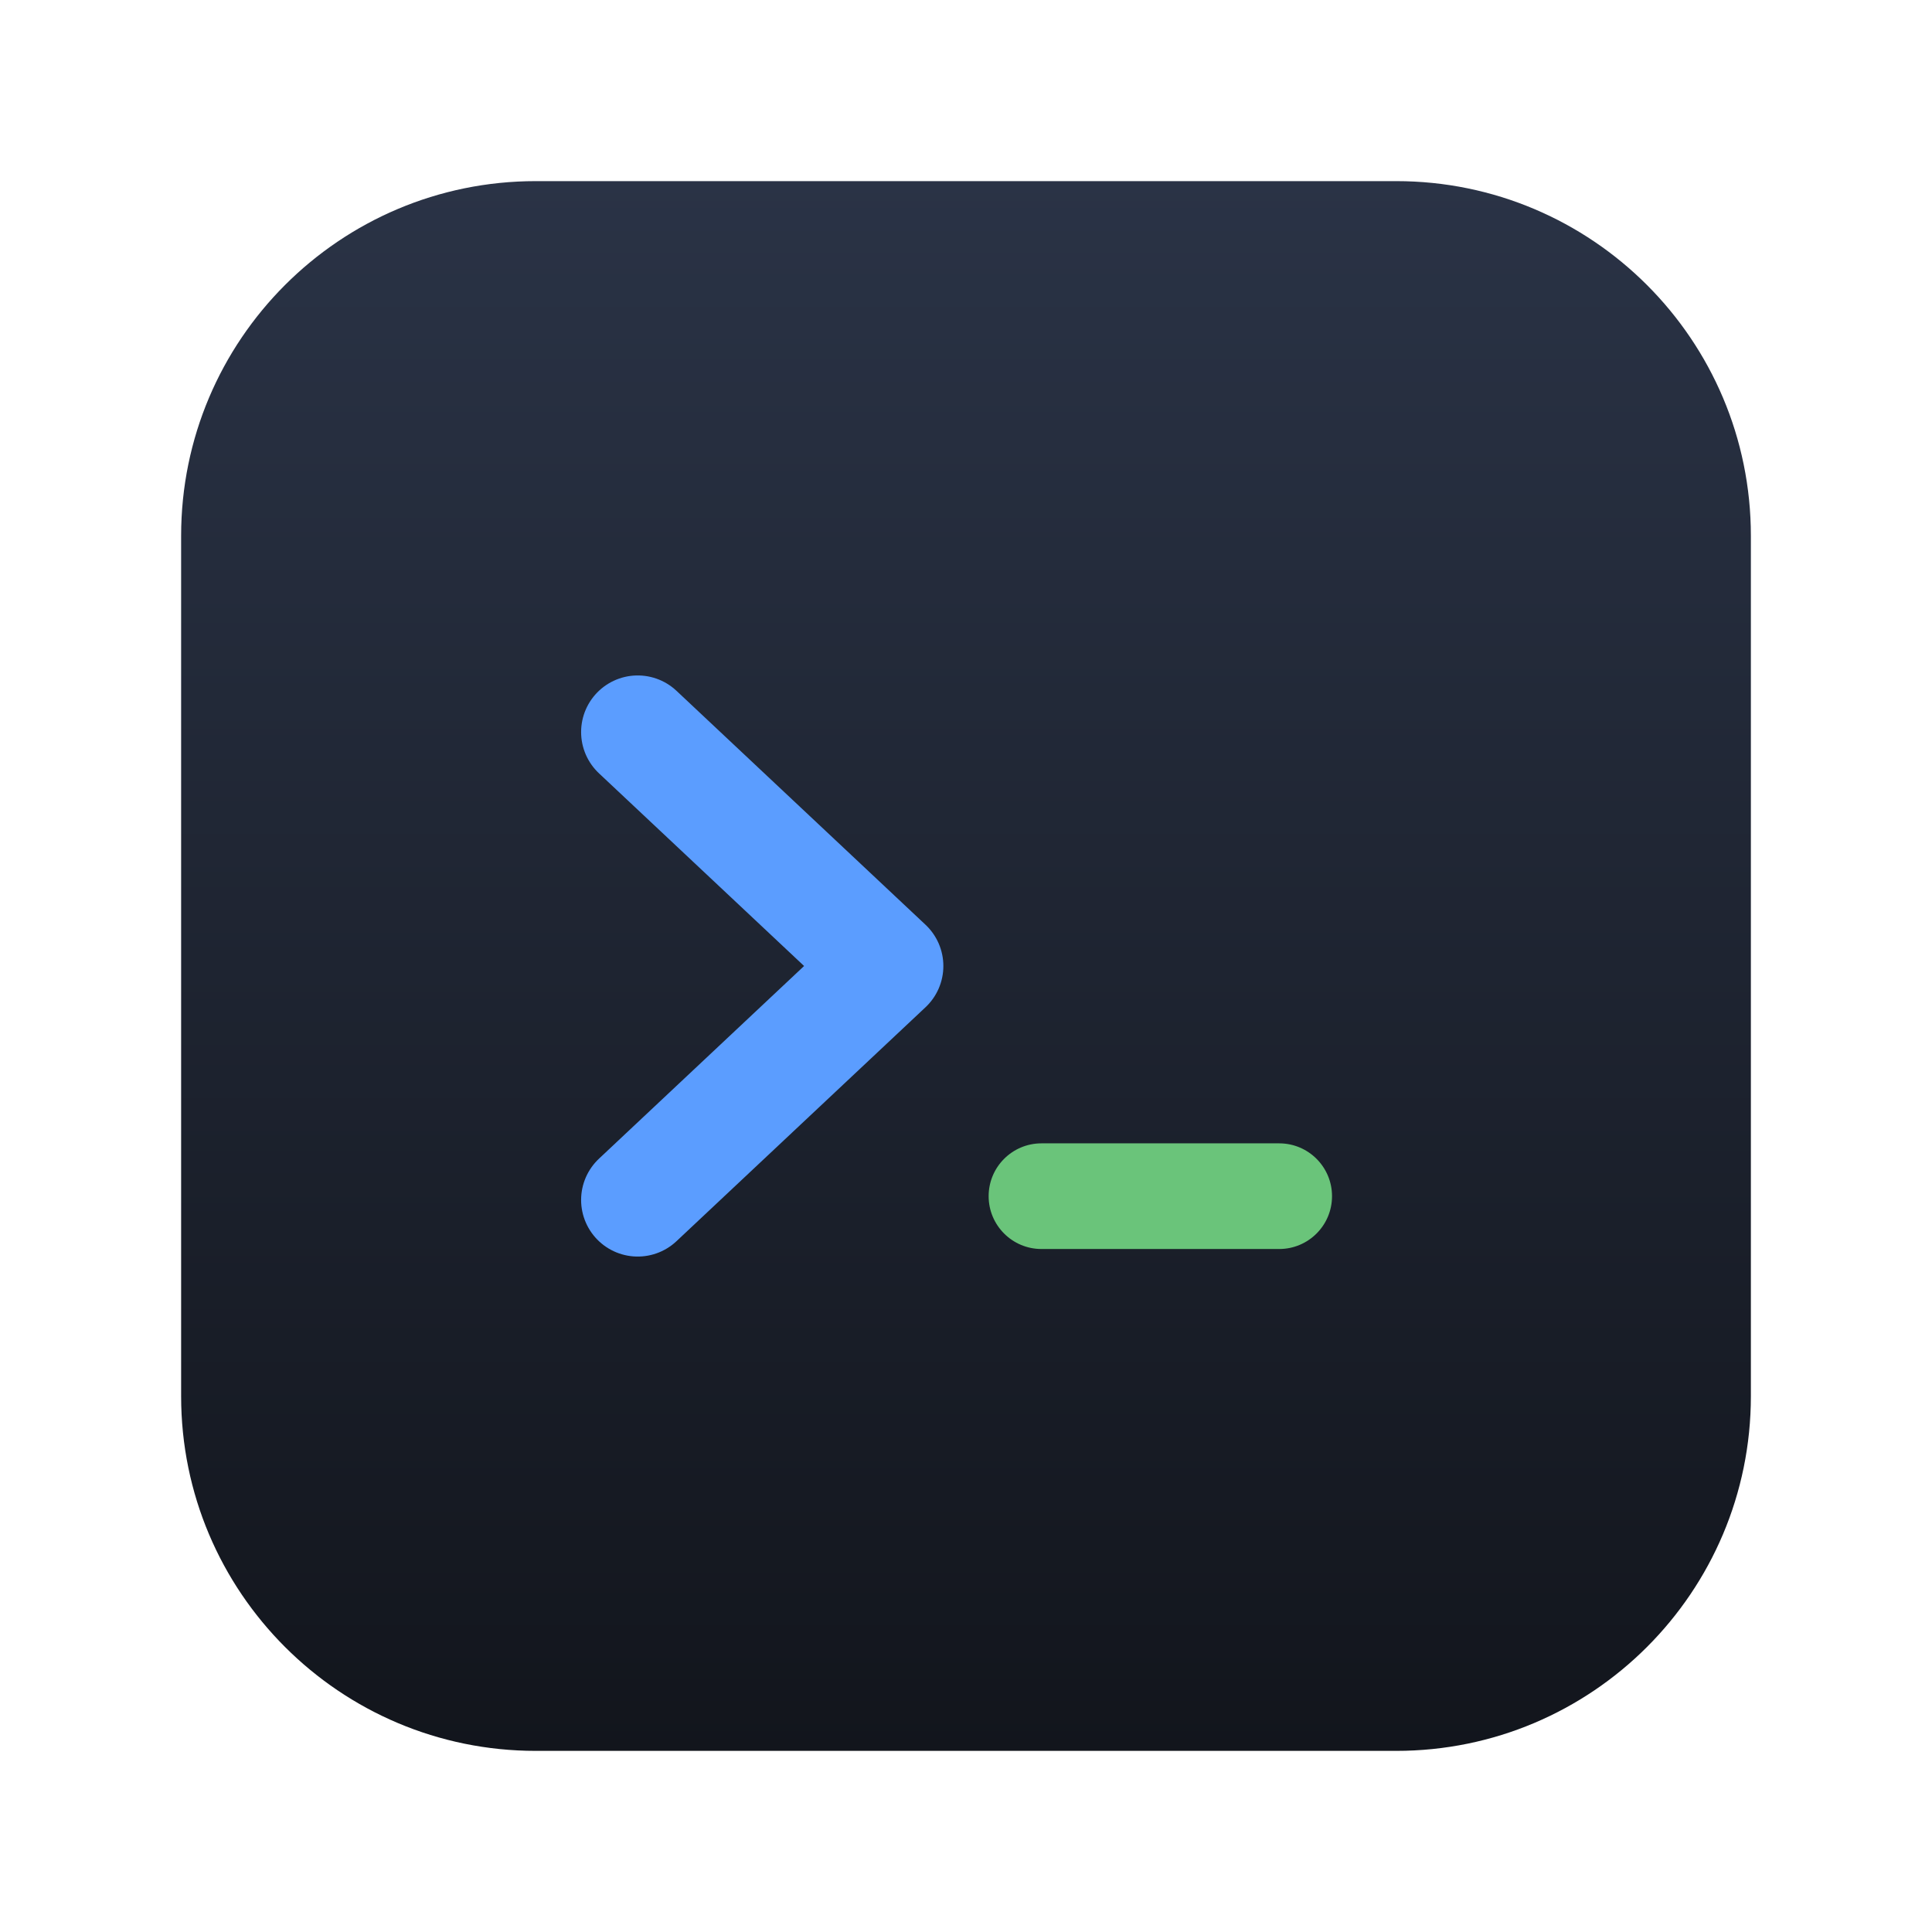
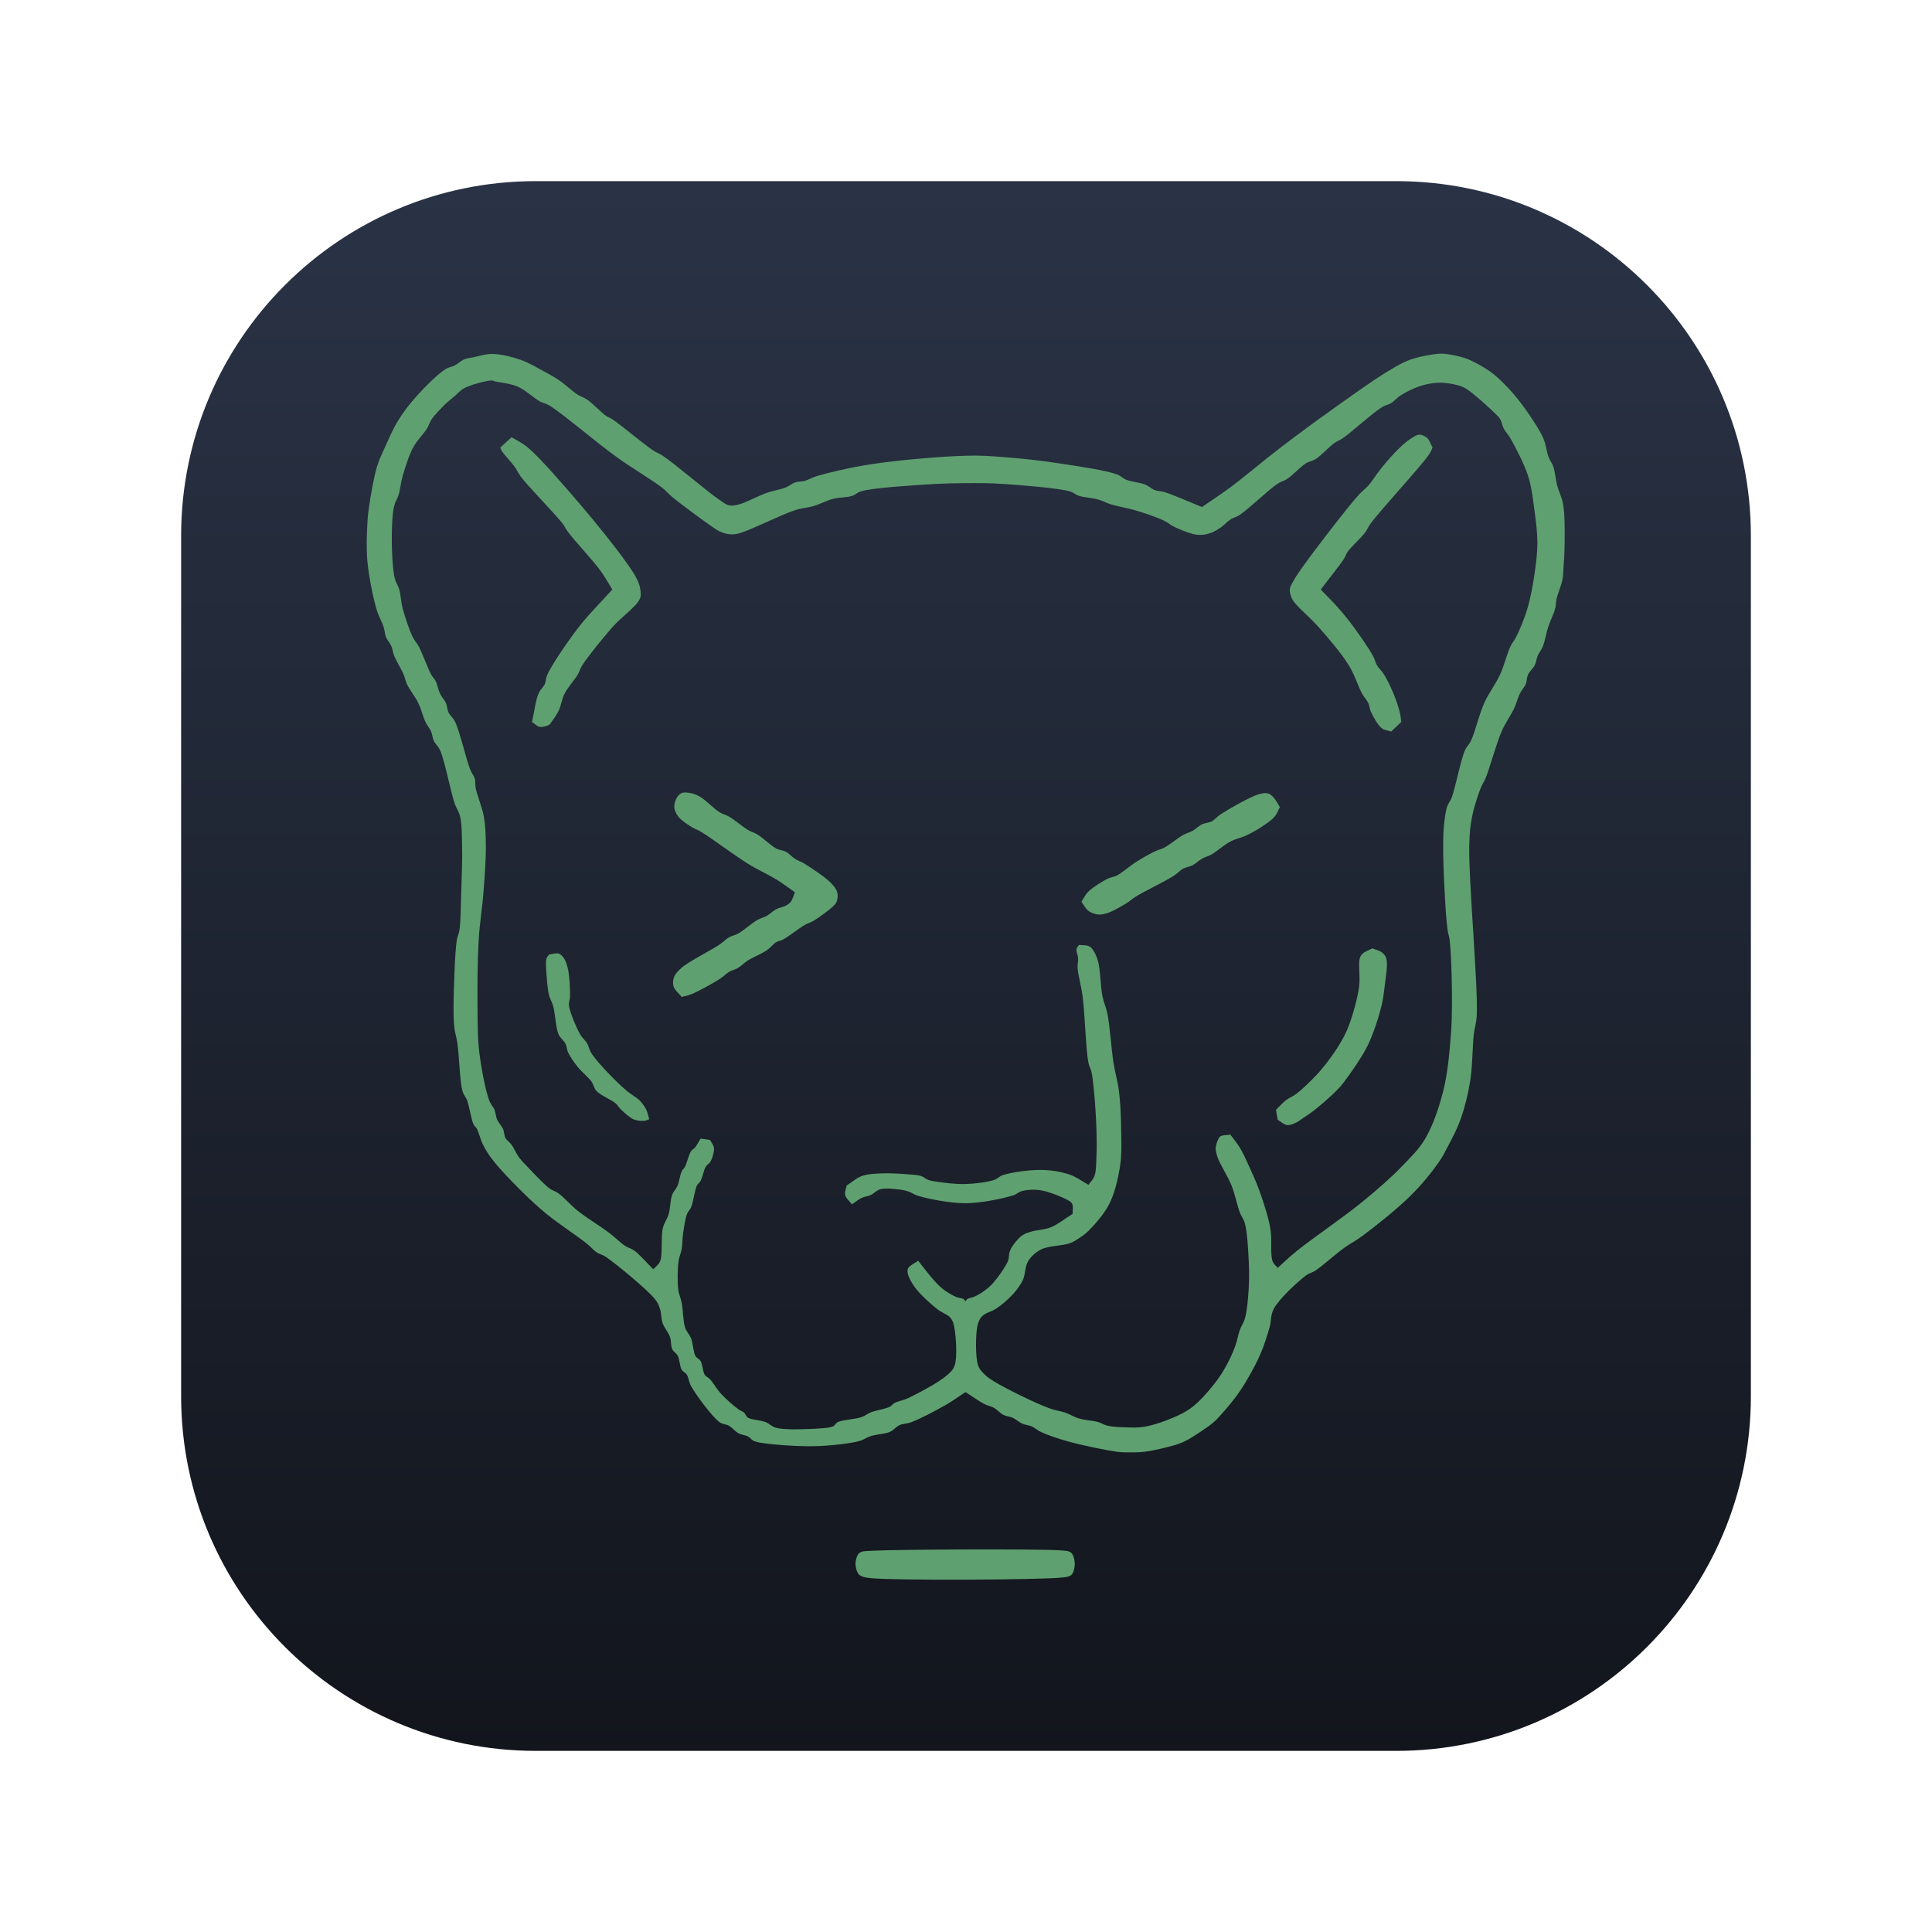
- <svg xmlns="http://www.w3.org/2000/svg" width="1024" height="1024" viewBox="0 0 1024 1024">
+ <svg xmlns="http://www.w3.org/2000/svg" width="1024" height="1024" viewBox="0 0 1024 1024" role="img" aria-label="cats">
  <defs>
    <linearGradient id="bg" x1="0" y1="0" x2="0" y2="1">
      <stop offset="0" stop-color="#2a3346" />
      <stop offset="1" stop-color="#12151c" />
    </linearGradient>
  </defs>
  <rect x="96" y="96" width="832" height="832" rx="188" fill="url(#bg)" />
-   <path d="M338 388 L470 512 L338 636" fill="none" stroke="#5b9dff" stroke-width="60" stroke-linecap="round" stroke-linejoin="round" />
-   <rect x="524" y="606" width="182" height="56" rx="28" fill="#6ac47a" />
+   <g transform="translate(-3925.99 -1242.00) scale(5.01437)">
+     <path d="M885.00,394.83 C885.67,395.25 886.44,395.81 887.00,396.10 C887.38,396.29 887.68,396.31 888.00,396.49 C888.35,396.69 888.65,397.06 889.00,397.24 C889.32,397.40 889.68,397.40 890.00,397.55 C890.34,397.71 890.66,398.02 891.00,398.17 C891.32,398.31 891.68,398.32 892.00,398.46 C892.34,398.61 892.56,398.86 893.00,399.06 C893.72,399.40 894.86,399.78 896.00,400.09 C897.44,400.49 899.97,401.00 901.00,401.14 C901.46,401.20 901.61,401.20 902.00,401.20 C902.55,401.21 903.27,401.22 904.00,401.13 C904.90,401.01 906.22,400.70 907.00,400.47 C907.51,400.32 907.81,400.21 908.24,400.00 C908.76,399.75 909.37,399.34 909.88,399.00 C910.37,398.68 910.87,398.33 911.25,398.00 C911.55,397.74 911.70,397.57 912.00,397.23 C912.52,396.65 913.36,395.69 914.00,394.74 C914.74,393.65 915.55,392.20 916.09,391.00 C916.56,389.97 916.87,388.91 917.14,388.00 C917.35,387.27 917.22,386.70 917.60,386.00 C918.20,384.92 920.17,383.11 921.00,382.50 C921.39,382.21 921.57,382.26 921.97,382.00 C922.71,381.52 924.08,380.27 925.00,379.61 C925.72,379.09 926.20,378.89 927.00,378.29 C928.34,377.30 930.71,375.41 932.12,374.00 C933.28,372.85 934.32,371.55 935.00,370.57 C935.46,369.92 935.66,369.50 936.00,368.84 C936.43,368.02 936.96,367.05 937.33,366.00 C937.76,364.80 938.11,363.42 938.34,362.00 C938.60,360.44 938.58,358.29 938.73,357.00 C938.83,356.18 938.98,356.00 939.04,355.00 C939.20,352.00 938.15,340.48 938.25,337.00 C938.29,335.58 938.36,334.99 938.55,334.00 C938.75,332.99 939.16,331.75 939.45,331.00 C939.64,330.53 939.79,330.40 940.00,329.88 C940.43,328.84 941.09,326.33 941.67,325.00 C942.10,324.02 942.66,323.29 943.00,322.55 C943.26,321.99 943.37,321.45 943.60,321.00 C943.78,320.62 944.07,320.35 944.22,320.00 C944.35,319.68 944.32,319.32 944.46,319.00 C944.62,318.65 944.99,318.35 945.17,318.00 C945.33,317.68 945.35,317.33 945.48,317.00 C945.63,316.66 945.87,316.40 946.03,316.00 C946.25,315.46 946.36,314.66 946.58,314.00 C946.79,313.33 947.19,312.56 947.33,312.00 C947.43,311.62 947.39,311.39 947.47,311.00 C947.60,310.44 947.98,309.56 948.09,309.00 C948.17,308.61 948.16,308.42 948.19,308.00 C948.24,307.27 948.33,306.07 948.33,305.00 C948.34,303.76 948.36,302.09 948.17,301.00 C948.03,300.21 947.71,299.67 947.54,299.00 C947.37,298.34 947.32,297.54 947.13,297.00 C946.99,296.60 946.78,296.40 946.63,296.00 C946.42,295.46 946.38,294.71 946.07,294.00 C945.66,293.07 944.84,291.88 944.23,291.00 C943.70,290.25 943.19,289.62 942.64,289.00 C942.11,288.42 941.49,287.80 941.00,287.38 C940.64,287.08 940.40,286.91 940.00,286.66 C939.46,286.32 938.68,285.87 938.00,285.61 C937.35,285.37 936.56,285.21 936.00,285.13 C935.61,285.08 935.42,285.05 935.00,285.08 C934.27,285.14 932.93,285.38 932.00,285.71 C931.12,286.03 930.51,286.42 929.54,287.00 C928.04,287.90 925.85,289.49 924.00,290.80 C922.10,292.15 920.15,293.58 918.30,295.00 C916.49,296.38 914.53,298.06 913.00,299.20 C911.87,300.03 911.00,300.58 910.00,301.28 C908.67,300.75 906.90,299.96 906.00,299.69 C905.56,299.57 905.32,299.62 905.00,299.49 C904.66,299.36 904.40,299.07 904.00,298.91 C903.46,298.68 902.54,298.62 902.00,298.40 C901.60,298.24 901.49,298.02 901.00,297.83 C899.86,297.41 897.01,296.98 895.00,296.68 C893.01,296.37 890.80,296.13 889.00,296.00 C887.53,295.89 886.63,295.81 885.00,295.86 C882.42,295.93 877.85,296.32 875.00,296.76 C872.83,297.10 870.55,297.63 869.32,298.00 C868.72,298.18 868.42,298.40 868.00,298.52 C867.65,298.61 867.32,298.57 867.00,298.68 C866.66,298.79 866.40,299.05 866.00,299.21 C865.46,299.43 864.73,299.53 864.00,299.78 C863.09,300.10 861.74,300.85 861.00,301.02 C860.59,301.12 860.32,301.17 860.00,301.10 C859.65,301.02 859.46,300.83 859.00,300.53 C857.82,299.74 854.18,296.63 853.00,295.86 C852.54,295.56 852.44,295.59 852.00,295.31 C851.05,294.69 848.50,292.54 847.67,292.00 C847.36,291.80 847.27,291.82 847.00,291.64 C846.50,291.29 845.57,290.31 845.00,289.92 C844.63,289.67 844.38,289.64 844.00,289.40 C843.43,289.04 842.63,288.27 842.00,287.85 C841.49,287.51 841.11,287.30 840.55,287.00 C839.82,286.61 838.91,286.05 838.00,285.73 C837.06,285.40 835.90,285.12 835.00,285.10 C834.27,285.09 833.55,285.34 833.00,285.45 C832.61,285.53 832.32,285.55 832.00,285.68 C831.65,285.83 831.34,286.15 831.00,286.32 C830.67,286.49 830.39,286.48 830.00,286.73 C829.23,287.22 827.86,288.58 827.00,289.54 C826.22,290.40 825.57,291.26 825.00,292.19 C824.45,293.09 824.01,294.14 823.62,295.00 C823.30,295.72 823.04,296.21 822.80,297.00 C822.47,298.08 822.17,299.85 822.00,300.96 C821.88,301.75 821.82,302.20 821.78,303.00 C821.72,304.11 821.65,305.60 821.78,307.00 C821.92,308.58 822.36,310.72 822.72,312.00 C822.96,312.83 823.34,313.44 823.51,314.00 C823.63,314.39 823.61,314.68 823.74,315.00 C823.87,315.34 824.17,315.66 824.32,316.00 C824.46,316.33 824.45,316.62 824.61,317.00 C824.83,317.56 825.39,318.44 825.62,319.00 C825.78,319.38 825.78,319.62 825.96,320.00 C826.22,320.56 826.83,321.32 827.16,322.00 C827.48,322.65 827.66,323.46 827.92,324.00 C828.11,324.40 828.36,324.66 828.51,325.00 C828.65,325.33 828.66,325.68 828.81,326.00 C828.97,326.35 829.24,326.51 829.47,327.00 C829.96,328.09 830.58,331.37 831.00,332.60 C831.22,333.23 831.45,333.43 831.58,334.00 C831.77,334.80 831.76,335.87 831.79,337.00 C831.83,338.45 831.75,340.43 831.70,342.00 C831.65,343.41 831.65,345.12 831.51,346.00 C831.44,346.45 831.32,346.57 831.24,347.00 C831.12,347.75 831.05,348.93 831.00,350.13 C830.93,351.78 830.82,354.56 830.94,356.00 C831.01,356.85 831.18,357.18 831.30,358.00 C831.49,359.29 831.54,361.98 831.83,363.00 C831.97,363.48 832.16,363.58 832.32,364.00 C832.56,364.64 832.76,366.03 833.00,366.53 C833.11,366.76 833.23,366.78 833.35,367.00 C833.56,367.38 833.73,368.14 834.00,368.68 C834.28,369.23 834.54,369.66 835.00,370.26 C835.70,371.18 837.00,372.53 838.00,373.52 C838.91,374.42 839.68,375.15 840.71,376.00 C841.96,377.02 844.08,378.41 845.00,379.16 C845.46,379.53 845.65,379.81 846.00,380.05 C846.32,380.27 846.56,380.26 847.00,380.55 C848.08,381.28 851.36,383.99 852.17,385.00 C852.50,385.41 852.56,385.62 852.70,386.00 C852.86,386.46 852.82,387.08 853.00,387.58 C853.18,388.08 853.60,388.52 853.76,389.00 C853.91,389.43 853.84,389.94 854.00,390.29 C854.14,390.59 854.43,390.70 854.59,391.00 C854.79,391.38 854.79,392.11 855.00,392.46 C855.15,392.71 855.40,392.76 855.55,393.00 C855.75,393.31 855.73,393.72 856.00,394.21 C856.53,395.15 858.19,397.41 858.99,398.00 C859.37,398.28 859.68,398.20 860.00,398.39 C860.35,398.59 860.65,398.99 861.00,399.18 C861.32,399.36 861.71,399.37 862.00,399.52 C862.25,399.65 862.37,399.88 862.64,400.00 C863.00,400.16 863.43,400.20 864.00,400.28 C864.98,400.41 866.76,400.53 868.00,400.55 C869.07,400.57 870.02,400.53 871.00,400.43 C871.95,400.34 873.06,400.21 873.79,400.00 C874.29,399.86 874.54,399.63 875.00,399.48 C875.58,399.29 876.47,399.27 877.00,399.04 C877.41,398.86 877.63,398.52 878.00,398.34 C878.39,398.16 878.78,398.20 879.31,398.00 C880.25,397.65 881.97,396.73 883.00,396.14 C883.78,395.68 884.33,395.27 885.00,394.83 Z M852.00,381.85 C852.24,381.57 852.54,381.42 852.72,381.00 C853.02,380.26 852.78,378.45 853.00,377.54 C853.15,376.91 853.47,376.56 853.63,376.00 C853.81,375.39 853.79,374.54 853.99,374.00 C854.14,373.59 854.41,373.38 854.57,373.00 C854.75,372.56 854.83,371.87 855.00,371.51 C855.11,371.29 855.23,371.23 855.36,371.00 C855.56,370.61 855.77,369.68 856.00,369.35 C856.13,369.17 856.26,369.16 856.40,369.00 C856.59,368.77 856.80,368.36 857.00,368.04 L858.00,368.18 C858.14,368.45 858.36,368.71 858.41,369.00 C858.46,369.31 858.33,369.72 858.25,370.00 C858.18,370.21 858.11,370.37 858.00,370.54 C857.88,370.71 857.69,370.78 857.55,371.00 C857.34,371.34 857.20,372.15 857.00,372.51 C856.88,372.73 856.73,372.76 856.61,373.00 C856.38,373.47 856.23,374.75 856.00,375.29 C855.87,375.60 855.69,375.69 855.57,376.00 C855.38,376.49 855.26,377.35 855.16,378.00 C855.07,378.60 855.09,379.21 855.00,379.73 C854.92,380.19 854.74,380.48 854.67,381.00 C854.56,381.78 854.54,383.20 854.64,384.00 C854.71,384.55 854.89,384.84 855.00,385.37 C855.15,386.11 855.14,387.32 855.36,388.00 C855.52,388.48 855.83,388.72 856.00,389.17 C856.21,389.70 856.22,390.59 856.45,391.00 C856.60,391.27 856.85,391.30 857.00,391.55 C857.21,391.90 857.23,392.67 857.44,393.00 C857.60,393.23 857.79,393.26 858.00,393.48 C858.33,393.83 858.69,394.50 859.15,395.00 C859.67,395.57 860.54,396.32 861.00,396.65 C861.24,396.83 861.43,396.85 861.60,397.00 C861.76,397.15 861.78,397.38 862.00,397.53 C862.37,397.77 863.33,397.79 863.86,398.00 C864.30,398.17 864.48,398.47 865.00,398.61 C865.91,398.85 867.90,398.76 869.00,398.71 C869.78,398.66 870.57,398.64 871.00,398.45 C871.25,398.33 871.25,398.13 871.51,398.00 C872.01,397.75 873.37,397.71 874.00,397.48 C874.42,397.33 874.60,397.13 875.00,396.97 C875.54,396.75 876.58,396.61 877.00,396.38 C877.23,396.26 877.25,396.12 877.47,396.00 C877.82,395.80 878.39,395.73 879.00,395.44 C880.04,394.95 882.19,393.80 883.00,393.09 C883.44,392.70 883.68,392.52 883.86,392.00 C884.16,391.12 883.99,388.88 883.82,388.00 C883.73,387.54 883.67,387.30 883.43,387.00 C883.13,386.63 882.51,386.46 882.00,386.05 C881.33,385.52 880.36,384.65 879.84,384.00 C879.45,383.52 879.15,383.00 879.00,382.62 C878.91,382.38 878.86,382.18 878.87,382.00 C878.88,381.87 878.91,381.77 879.00,381.65 C879.17,381.43 879.67,381.18 880.00,380.95 C880.55,381.63 881.15,382.45 881.65,383.00 C882.02,383.41 882.31,383.71 882.69,384.00 C883.09,384.30 883.61,384.60 884.00,384.77 C884.29,384.90 884.63,384.89 884.80,385.00 C884.90,385.07 884.93,385.17 885.00,385.25 C885.06,385.17 885.09,385.07 885.19,385.00 C885.35,384.88 885.72,384.85 886.00,384.72 C886.32,384.57 886.68,384.36 887.00,384.12 C887.35,383.87 887.66,383.61 888.00,383.21 C888.48,382.66 889.22,381.61 889.48,381.00 C889.63,380.62 889.57,380.29 889.67,380.00 C889.76,379.75 889.84,379.58 890.00,379.35 C890.23,379.01 890.64,378.52 891.00,378.27 C891.31,378.05 891.60,377.98 892.00,377.86 C892.55,377.69 893.33,377.69 894.00,377.42 C894.77,377.11 895.55,376.47 896.32,376.00 C896.32,375.67 896.39,375.24 896.30,375.00 C896.24,374.84 896.18,374.78 896.00,374.65 C895.53,374.33 893.91,373.66 893.00,373.51 C892.28,373.39 891.54,373.44 891.00,373.57 C890.60,373.67 890.48,373.90 890.00,374.05 C888.98,374.37 886.67,374.86 885.00,374.87 C883.33,374.87 881.02,374.40 880.00,374.09 C879.53,373.95 879.34,373.75 879.00,373.64 C878.67,373.53 878.39,373.46 878.00,373.42 C877.45,373.35 876.54,373.25 876.00,373.39 C875.59,373.50 875.33,373.84 874.99,374.00 C874.66,374.15 874.32,374.16 874.00,374.32 C873.66,374.48 873.33,374.77 873.00,374.99 C872.76,374.66 872.36,374.35 872.28,374.00 C872.20,373.68 872.39,373.33 872.44,373.00 C872.97,372.67 873.45,372.21 874.04,372.00 C874.64,371.78 875.27,371.76 876.00,371.72 C876.89,371.67 878.20,371.75 879.00,371.82 C879.53,371.86 879.97,371.88 880.32,372.00 C880.60,372.09 880.75,372.28 881.00,372.38 C881.29,372.49 881.57,372.54 882.00,372.60 C882.73,372.71 884.00,372.87 885.00,372.84 C886.00,372.81 887.28,372.65 888.00,372.42 C888.44,372.27 888.54,372.03 889.00,371.88 C889.87,371.60 891.76,371.33 893.00,371.35 C894.07,371.36 895.12,371.54 896.00,371.84 C896.76,372.10 897.33,372.56 898.00,372.92 C898.21,372.61 898.49,372.39 898.63,372.00 C898.82,371.48 898.81,370.74 898.84,370.00 C898.89,369.10 898.87,368.07 898.84,367.00 C898.80,365.76 898.69,364.10 898.58,363.00 C898.50,362.22 898.44,361.55 898.32,361.00 C898.23,360.60 898.09,360.49 897.99,360.00 C897.73,358.73 897.62,354.84 897.38,353.00 C897.22,351.79 896.89,350.73 896.85,350.00 C896.82,349.58 896.92,349.33 896.91,349.00 C896.89,348.67 896.69,348.26 896.74,348.00 C896.77,347.82 896.91,347.71 897.00,347.57 C897.33,347.61 897.75,347.58 898.00,347.68 C898.18,347.75 898.28,347.84 898.41,348.00 C898.62,348.27 898.84,348.70 899.00,349.25 C899.26,350.15 899.27,351.98 899.48,353.00 C899.63,353.73 899.84,354.06 900.00,354.83 C900.26,356.11 900.41,358.51 900.64,360.00 C900.82,361.14 901.08,361.92 901.22,363.00 C901.37,364.23 901.44,365.67 901.45,367.00 C901.47,368.33 901.54,369.68 901.33,371.00 C901.11,372.35 900.77,373.84 900.17,375.00 C899.62,376.07 898.62,377.17 898.00,377.79 C897.63,378.16 897.34,378.34 897.00,378.57 C896.68,378.78 896.44,378.95 896.00,379.11 C895.28,379.37 893.77,379.36 893.00,379.75 C892.40,380.06 891.94,380.48 891.62,381.00 C891.28,381.55 891.34,382.40 891.06,383.00 C890.79,383.56 890.43,384.02 890.00,384.50 C889.52,385.03 888.82,385.63 888.26,386.00 C887.83,386.29 887.29,386.42 887.00,386.62 C886.82,386.75 886.72,386.83 886.60,387.00 C886.44,387.24 886.30,387.55 886.23,388.00 C886.08,388.88 886.04,391.14 886.33,392.00 C886.49,392.48 886.78,392.72 887.06,393.00 C887.33,393.28 887.58,393.43 888.00,393.69 C888.71,394.14 889.99,394.79 891.00,395.28 C891.99,395.76 893.16,396.30 894.00,396.59 C894.59,396.80 895.03,396.83 895.53,397.00 C896.03,397.17 896.46,397.46 897.00,397.62 C897.61,397.81 898.45,397.84 899.00,397.99 C899.40,398.11 899.60,398.29 900.00,398.38 C900.54,398.51 901.33,398.55 902.00,398.56 C902.67,398.58 903.28,398.61 904.00,398.48 C904.91,398.32 906.12,397.90 907.00,397.51 C907.75,397.19 908.35,396.90 909.00,396.39 C909.78,395.79 910.65,394.79 911.27,394.00 C911.81,393.33 912.21,392.68 912.59,392.00 C912.95,391.35 913.26,390.65 913.50,390.00 C913.72,389.41 913.81,388.79 914.00,388.26 C914.17,387.80 914.41,387.52 914.55,387.00 C914.77,386.22 914.86,385.00 914.93,384.00 C914.99,383.00 914.99,382.07 914.94,381.00 C914.88,379.76 914.79,377.92 914.53,377.00 C914.39,376.49 914.18,376.33 914.00,375.85 C913.72,375.12 913.50,373.95 913.12,373.00 C912.73,372.00 911.89,370.75 911.64,370.00 C911.51,369.59 911.43,369.33 911.45,369.00 C911.48,368.66 911.65,368.21 911.77,368.00 C911.84,367.88 911.88,367.83 912.00,367.77 C912.21,367.66 912.67,367.67 913.00,367.62 C913.33,368.08 913.69,368.48 914.00,369.00 C914.36,369.59 914.68,370.31 915.00,371.02 C915.34,371.77 915.69,372.52 916.00,373.37 C916.36,374.33 916.78,375.65 917.00,376.51 C917.15,377.09 917.21,377.41 917.28,378.00 C917.38,378.82 917.22,380.37 917.46,381.00 C917.59,381.34 917.82,381.46 918.00,381.70 C918.67,381.11 919.11,380.65 920.00,379.93 C921.61,378.62 925.01,376.32 927.00,374.68 C928.58,373.38 929.94,372.21 931.10,371.00 C932.08,369.98 932.92,369.20 933.62,368.00 C934.43,366.60 935.05,364.77 935.50,363.00 C935.97,361.12 936.16,359.00 936.31,357.00 C936.46,355.00 936.43,352.80 936.39,351.00 C936.36,349.53 936.28,347.89 936.17,347.00 C936.11,346.55 936.02,346.45 935.96,346.00 C935.83,345.11 935.72,343.41 935.65,342.00 C935.56,340.43 935.48,338.29 935.49,337.00 C935.49,336.18 935.51,335.66 935.57,335.00 C935.64,334.33 935.72,333.54 935.89,333.00 C936.02,332.60 936.20,332.47 936.39,332.00 C936.78,330.98 937.34,328.01 937.79,327.00 C938.01,326.52 938.20,326.46 938.42,326.00 C938.85,325.13 939.28,323.22 939.83,322.00 C940.32,320.91 941.03,320.02 941.50,319.00 C941.95,318.02 942.26,316.72 942.61,316.00 C942.82,315.56 943.00,315.43 943.21,315.00 C943.57,314.28 944.08,313.09 944.40,312.00 C944.76,310.78 945.03,309.24 945.20,308.00 C945.35,306.93 945.45,306.00 945.45,305.00 C945.44,304.00 945.33,303.07 945.19,302.00 C945.02,300.76 944.88,299.31 944.47,298.00 C944.03,296.64 943.09,294.88 942.59,294.00 C942.32,293.54 942.08,293.34 941.90,293.00 C941.73,292.68 941.69,292.28 941.52,292.00 C941.38,291.76 941.26,291.66 941.00,291.41 C940.42,290.84 938.76,289.31 938.00,288.83 C937.60,288.58 937.40,288.51 937.00,288.40 C936.46,288.25 935.67,288.12 935.00,288.14 C934.33,288.16 933.65,288.30 933.00,288.51 C932.32,288.74 931.54,289.14 931.00,289.48 C930.59,289.74 930.35,290.08 930.00,290.29 C929.68,290.49 929.42,290.48 929.00,290.74 C928.07,291.30 925.78,293.40 924.89,294.00 C924.50,294.27 924.34,294.27 924.00,294.51 C923.45,294.90 922.58,295.86 922.00,296.22 C921.63,296.45 921.37,296.42 921.00,296.65 C920.43,297.00 919.57,297.94 919.00,298.31 C918.63,298.56 918.42,298.54 918.00,298.81 C917.09,299.40 914.91,301.51 914.00,302.10 C913.58,302.38 913.32,302.39 913.00,302.60 C912.65,302.83 912.34,303.20 912.00,303.43 C911.68,303.65 911.34,303.86 911.00,303.99 C910.68,304.11 910.34,304.20 910.00,304.22 C909.67,304.24 909.38,304.21 909.00,304.12 C908.44,303.98 907.54,303.61 907.00,303.34 C906.60,303.14 906.44,302.94 906.00,302.73 C905.28,302.38 903.97,301.93 903.00,301.64 C902.10,301.37 901.11,301.23 900.38,301.00 C899.84,300.83 899.51,300.62 899.00,300.48 C898.40,300.31 897.54,300.27 897.00,300.10 C896.60,299.97 896.50,299.77 896.00,299.62 C894.74,299.27 891.01,298.98 889.00,298.84 C887.48,298.74 886.33,298.75 885.00,298.76 C883.67,298.77 882.52,298.79 881.00,298.89 C878.99,299.02 875.26,299.25 874.00,299.61 C873.50,299.76 873.40,299.98 873.00,300.11 C872.46,300.28 871.66,300.24 871.00,300.42 C870.32,300.59 869.67,300.96 869.00,301.16 C868.34,301.36 867.83,301.35 867.00,301.61 C865.52,302.07 862.17,303.80 861.00,304.08 C860.54,304.19 860.33,304.18 860.00,304.15 C859.66,304.11 859.32,304.00 859.00,303.85 C858.66,303.69 858.44,303.51 858.00,303.21 C857.10,302.58 854.88,300.95 854.00,300.22 C853.54,299.84 853.48,299.67 853.00,299.29 C852.01,298.50 849.88,297.26 848.13,296.00 C845.95,294.44 842.32,291.32 841.00,290.54 C840.54,290.27 840.38,290.32 840.00,290.11 C839.43,289.79 838.57,289.02 838.00,288.72 C837.62,288.52 837.39,288.44 837.00,288.33 C836.50,288.19 835.58,288.08 835.26,288.00 C835.13,287.97 835.12,287.93 835.00,287.91 C834.78,287.89 834.39,287.96 834.00,288.05 C833.44,288.18 832.53,288.44 832.00,288.73 C831.58,288.97 831.33,289.28 831.00,289.56 C830.67,289.85 830.35,290.08 830.00,290.42 C829.56,290.86 828.91,291.51 828.58,292.00 C828.34,292.35 828.31,292.62 828.07,293.00 C827.73,293.56 827.02,294.23 826.61,295.00 C826.15,295.87 825.78,297.09 825.51,298.00 C825.30,298.73 825.25,299.45 825.08,300.00 C824.95,300.40 824.76,300.66 824.66,301.00 C824.56,301.33 824.52,301.58 824.47,302.00 C824.39,302.73 824.35,304.00 824.36,305.00 C824.37,306.00 824.44,307.27 824.53,308.00 C824.58,308.43 824.63,308.67 824.73,309.00 C824.84,309.34 825.03,309.60 825.15,310.00 C825.31,310.55 825.32,311.27 825.51,312.00 C825.75,312.91 826.21,314.28 826.56,315.00 C826.77,315.44 826.97,315.57 827.20,316.00 C827.59,316.72 828.17,318.36 828.53,319.00 C828.71,319.32 828.86,319.41 829.00,319.69 C829.18,320.04 829.26,320.60 829.46,321.00 C829.63,321.37 829.93,321.66 830.08,322.00 C830.23,322.32 830.21,322.68 830.36,323.00 C830.53,323.35 830.82,323.51 831.06,324.00 C831.55,325.01 832.23,327.98 832.64,329.00 C832.83,329.47 833.03,329.66 833.13,330.00 C833.22,330.33 833.15,330.58 833.23,331.00 C833.37,331.74 833.91,332.99 834.09,334.00 C834.26,334.99 834.29,335.87 834.30,337.00 C834.32,338.45 834.18,340.33 834.05,342.00 C833.93,343.67 833.65,345.19 833.55,347.00 C833.42,349.14 833.40,351.86 833.42,354.00 C833.44,355.81 833.42,357.34 833.62,359.00 C833.83,360.68 834.27,362.99 834.66,364.00 C834.84,364.48 835.08,364.66 835.22,365.00 C835.35,365.32 835.34,365.68 835.48,366.00 C835.63,366.35 835.95,366.66 836.11,367.00 C836.25,367.32 836.23,367.72 836.39,368.00 C836.54,368.26 836.80,368.39 837.00,368.66 C837.27,369.02 837.50,369.60 837.79,370.00 C838.07,370.37 838.31,370.61 838.69,371.00 C839.27,371.61 840.36,372.80 841.00,373.28 C841.38,373.57 841.63,373.57 842.00,373.84 C842.57,374.25 843.23,375.04 844.00,375.66 C844.95,376.42 846.43,377.31 847.34,378.00 C848.00,378.50 848.50,379.03 849.00,379.36 C849.36,379.60 849.63,379.62 850.00,379.88 C850.58,380.31 851.33,381.19 852.00,381.85 Z M837.00,293.92 L835.82,295.00 C835.88,295.13 835.90,295.22 836.00,295.38 C836.23,295.74 836.98,296.51 837.33,297.00 C837.61,297.38 837.65,297.60 838.00,298.07 C838.80,299.14 841.61,301.99 842.39,303.00 C842.71,303.42 842.70,303.53 843.00,303.93 C843.66,304.83 845.58,306.86 846.41,308.00 C846.96,308.76 847.25,309.33 847.67,310.00 C846.44,311.38 845.13,312.65 844.00,314.13 C842.84,315.65 841.27,317.96 840.80,319.00 C840.61,319.44 840.67,319.68 840.53,320.00 C840.37,320.35 840.06,320.55 839.87,321.00 C839.56,321.71 839.41,323.00 839.18,324.00 C839.45,324.17 839.70,324.46 840.00,324.52 C840.31,324.57 840.79,324.42 841.00,324.29 C841.13,324.21 841.14,324.13 841.24,324.00 C841.43,323.74 841.78,323.26 842.00,322.81 C842.25,322.28 842.32,321.60 842.63,321.00 C842.97,320.33 843.68,319.56 844.01,319.00 C844.23,318.62 844.23,318.43 844.50,318.00 C845.08,317.09 846.60,315.21 847.66,314.00 C848.63,312.90 850.22,311.79 850.57,311.00 C850.74,310.62 850.67,310.33 850.63,310.00 C850.59,309.66 850.49,309.38 850.32,309.00 C850.06,308.43 849.64,307.83 849.05,307.00 C847.99,305.51 845.96,302.97 844.27,301.00 C842.53,298.97 840.08,296.12 838.75,295.00 C838.11,294.47 837.44,294.15 837.18,294.00 C837.09,293.95 837.06,293.94 837.00,293.92 Z M930.00,325.01 L931.06,324.00 C931.01,323.67 931.01,323.39 930.91,323.00 C930.78,322.44 930.51,321.66 930.24,321.00 C929.96,320.32 929.59,319.54 929.25,319.00 C929.00,318.59 928.69,318.35 928.49,318.00 C928.30,317.68 928.29,317.41 928.06,317.00 C927.66,316.25 926.71,314.89 926.06,314.00 C925.51,313.25 925.02,312.65 924.45,312.00 C923.86,311.32 923.19,310.67 922.55,310.00 C923.37,308.92 924.54,307.47 925.00,306.76 C925.21,306.43 925.19,306.30 925.40,306.00 C925.78,305.47 926.79,304.57 927.22,304.00 C927.51,303.62 927.50,303.47 927.84,303.00 C928.81,301.67 933.21,296.91 934.00,295.72 C934.23,295.38 934.24,295.24 934.37,295.00 C934.18,294.67 934.06,294.23 933.82,294.00 C933.60,293.80 933.27,293.63 933.00,293.63 C932.72,293.63 932.45,293.82 932.15,294.00 C931.76,294.24 931.35,294.58 930.91,295.00 C930.32,295.56 929.57,296.41 929.00,297.11 C928.48,297.75 928.04,298.48 927.59,299.00 C927.24,299.40 927.01,299.51 926.56,300.00 C925.53,301.14 923.07,304.33 921.82,306.00 C920.96,307.16 920.14,308.25 919.72,309.00 C919.49,309.41 919.31,309.66 919.28,310.00 C919.25,310.33 919.39,310.72 919.53,311.00 C919.64,311.25 919.77,311.36 920.00,311.63 C920.48,312.18 921.54,313.08 922.35,314.00 C923.36,315.14 924.72,316.72 925.51,318.00 C926.15,319.03 926.52,320.28 926.92,321.00 C927.16,321.43 927.41,321.65 927.57,322.00 C927.73,322.32 927.71,322.64 927.89,323.00 C928.13,323.50 928.58,324.34 929.00,324.66 C929.31,324.90 929.67,324.89 930.00,325.01 Z M866.97,342.00 C866.83,342.33 866.73,342.75 866.54,343.00 C866.39,343.19 866.22,343.30 866.00,343.42 C865.73,343.57 865.32,343.62 865.00,343.79 C864.65,343.97 864.34,344.29 864.00,344.49 C863.68,344.67 863.38,344.72 863.00,344.93 C862.43,345.25 861.57,346.03 861.00,346.35 C860.62,346.56 860.32,346.58 860.00,346.77 C859.65,346.97 859.46,347.22 859.00,347.53 C858.12,348.14 855.76,349.30 854.97,350.00 C854.56,350.37 854.31,350.64 854.18,351.00 C854.07,351.32 854.05,351.68 854.16,352.00 C854.29,352.37 854.72,352.71 855.00,353.06 C855.33,352.97 855.59,352.95 856.00,352.79 C856.74,352.49 858.28,351.64 859.00,351.18 C859.44,350.90 859.66,350.63 860.00,350.42 C860.31,350.24 860.64,350.19 860.95,350.00 C861.31,349.79 861.58,349.48 862.00,349.21 C862.55,348.86 863.46,348.50 864.00,348.13 C864.41,347.85 864.68,347.46 865.00,347.27 C865.24,347.13 865.42,347.15 865.71,347.00 C866.27,346.71 867.39,345.81 868.00,345.46 C868.38,345.24 868.60,345.22 868.97,345.00 C869.54,344.66 870.61,343.87 871.00,343.49 C871.19,343.30 871.30,343.21 871.38,343.00 C871.48,342.74 871.53,342.32 871.44,342.00 C871.35,341.65 871.11,341.36 870.76,341.00 C870.17,340.40 868.70,339.42 868.00,338.99 C867.60,338.74 867.32,338.69 867.00,338.48 C866.66,338.27 866.35,337.90 866.00,337.71 C865.68,337.54 865.37,337.57 865.00,337.38 C864.43,337.08 863.57,336.23 863.00,335.89 C862.62,335.66 862.38,335.63 862.00,335.41 C861.44,335.08 860.57,334.32 860.00,334.00 C859.62,333.78 859.37,333.77 859.00,333.54 C858.43,333.19 857.57,332.28 857.00,331.94 C856.63,331.72 856.34,331.60 856.00,331.53 C855.67,331.46 855.26,331.41 855.00,331.51 C854.78,331.60 854.62,331.79 854.49,332.00 C854.34,332.26 854.20,332.67 854.22,333.00 C854.24,333.34 854.41,333.69 854.64,334.00 C854.94,334.39 855.57,334.80 856.00,335.07 C856.35,335.30 856.55,335.32 857.00,335.58 C858.05,336.20 860.56,338.09 862.03,339.00 C863.13,339.68 864.12,340.10 865.00,340.64 C865.74,341.09 866.31,341.55 866.97,342.00 Z M897.25,343.00 C897.50,343.32 897.69,343.75 898.00,343.97 C898.28,344.18 898.66,344.31 899.00,344.35 C899.33,344.38 899.62,344.32 900.00,344.20 C900.57,344.02 901.46,343.50 902.00,343.17 C902.40,342.93 902.54,342.74 903.00,342.46 C903.88,341.91 906.12,340.84 907.00,340.27 C907.46,339.97 907.65,339.70 908.00,339.51 C908.32,339.34 908.68,339.31 909.00,339.15 C909.35,338.97 909.66,338.64 910.00,338.45 C910.32,338.27 910.62,338.22 911.00,338.01 C911.56,337.69 912.34,336.98 913.00,336.64 C913.56,336.34 914.12,336.26 914.67,336.00 C915.26,335.72 915.91,335.36 916.43,335.00 C916.90,334.68 917.37,334.37 917.68,334.00 C917.94,333.69 918.05,333.33 918.23,333.00 C918.02,332.67 917.81,332.25 917.58,332.00 C917.40,331.80 917.24,331.63 917.00,331.56 C916.72,331.48 916.43,331.52 916.00,331.64 C915.09,331.90 912.87,333.18 912.00,333.74 C911.54,334.04 911.35,334.34 911.00,334.52 C910.68,334.68 910.32,334.66 910.00,334.82 C909.65,334.99 909.34,335.32 909.00,335.51 C908.67,335.69 908.38,335.74 908.00,335.95 C907.44,336.26 906.57,337.00 906.00,337.29 C905.62,337.49 905.38,337.50 905.00,337.69 C904.44,337.95 903.66,338.40 903.00,338.82 C902.32,339.25 901.57,339.94 901.00,340.23 C900.62,340.42 900.38,340.39 900.00,340.58 C899.43,340.87 898.48,341.45 898.00,341.92 C897.65,342.26 897.50,342.64 897.25,343.00 Z M928.00,347.93 C927.67,348.11 927.23,348.26 927.00,348.47 C926.83,348.63 926.75,348.74 926.67,349.00 C926.50,349.58 926.75,350.94 926.60,352.00 C926.43,353.25 925.96,354.91 925.56,356.00 C925.26,356.80 924.96,357.35 924.58,358.00 C924.18,358.68 923.66,359.40 923.21,360.00 C922.80,360.52 922.47,360.93 922.00,361.42 C921.43,362.01 920.60,362.83 920.00,363.28 C919.58,363.61 919.21,363.72 918.85,364.00 C918.48,364.29 918.16,364.67 917.82,365.00 L918.00,366.05 C918.33,366.24 918.66,366.57 919.00,366.61 C919.33,366.65 919.73,366.45 920.00,366.32 C920.20,366.23 920.29,366.14 920.49,366.00 C920.85,365.76 921.40,365.41 921.92,365.00 C922.60,364.46 923.62,363.57 924.18,363.00 C924.56,362.62 924.72,362.44 925.05,362.00 C925.60,361.28 926.55,359.92 927.08,359.00 C927.49,358.28 927.74,357.75 928.03,357.00 C928.39,356.09 928.79,354.80 929.00,353.89 C929.16,353.19 929.22,352.70 929.30,352.00 C929.40,351.12 929.67,349.62 929.48,349.00 C929.39,348.68 929.21,348.51 929.00,348.35 C928.78,348.17 928.36,348.07 928.19,348.00 C928.10,347.97 928.06,347.95 928.00,347.93 Z M841.00,348.58 C840.90,348.72 840.78,348.79 840.71,349.00 C840.59,349.41 840.69,350.34 840.74,351.00 C840.78,351.66 840.86,352.41 841.00,352.95 C841.11,353.36 841.28,353.55 841.41,354.00 C841.63,354.74 841.68,356.29 841.98,357.00 C842.18,357.45 842.54,357.66 842.71,358.00 C842.87,358.30 842.84,358.60 843.00,358.94 C843.22,359.39 843.61,359.96 844.00,360.45 C844.42,360.98 845.11,361.52 845.46,362.00 C845.71,362.35 845.70,362.69 846.00,363.01 C846.43,363.47 847.54,363.91 848.00,364.30 C848.29,364.55 848.36,364.76 848.62,365.00 C848.96,365.32 849.48,365.81 849.91,366.00 C850.27,366.15 850.70,366.18 851.00,366.16 C851.22,366.15 851.38,366.05 851.57,366.00 C851.47,365.67 851.42,365.32 851.27,365.00 C851.09,364.65 850.85,364.31 850.55,364.00 C850.19,363.64 849.69,363.41 849.20,363.00 C848.57,362.46 847.77,361.68 847.13,361.00 C846.52,360.35 845.81,359.58 845.45,359.00 C845.21,358.62 845.19,358.29 845.00,357.96 C844.80,357.62 844.51,357.43 844.26,357.00 C843.87,356.30 843.19,354.74 843.09,354.00 C843.04,353.59 843.20,353.42 843.20,353.00 C843.22,352.30 843.15,350.95 843.00,350.21 C842.90,349.72 842.77,349.30 842.57,349.00 C842.41,348.77 842.24,348.56 842.00,348.48 C841.73,348.39 841.33,348.54 841.00,348.58 Z M874.00,411.72 C873.84,411.79 873.73,411.86 873.64,412.00 C873.49,412.22 873.37,412.67 873.37,413.00 C873.38,413.33 873.50,413.78 873.65,414.00 C873.74,414.14 873.84,414.21 874.00,414.28 C874.24,414.40 874.45,414.44 875.00,414.50 C877.43,414.76 892.57,414.68 895.00,414.45 C895.55,414.40 895.77,414.38 896.00,414.27 C896.15,414.20 896.23,414.14 896.32,414.00 C896.45,413.79 896.55,413.33 896.55,413.00 C896.55,412.67 896.45,412.22 896.32,412.00 C896.24,411.86 896.15,411.78 896.00,411.71 C895.77,411.60 895.55,411.60 895.00,411.56 C892.57,411.39 877.44,411.46 875.00,411.61 C874.45,411.64 874.24,411.63 874.00,411.72 Z" fill="#5FA070" fill-rule="evenodd" />
+   </g>
</svg>
